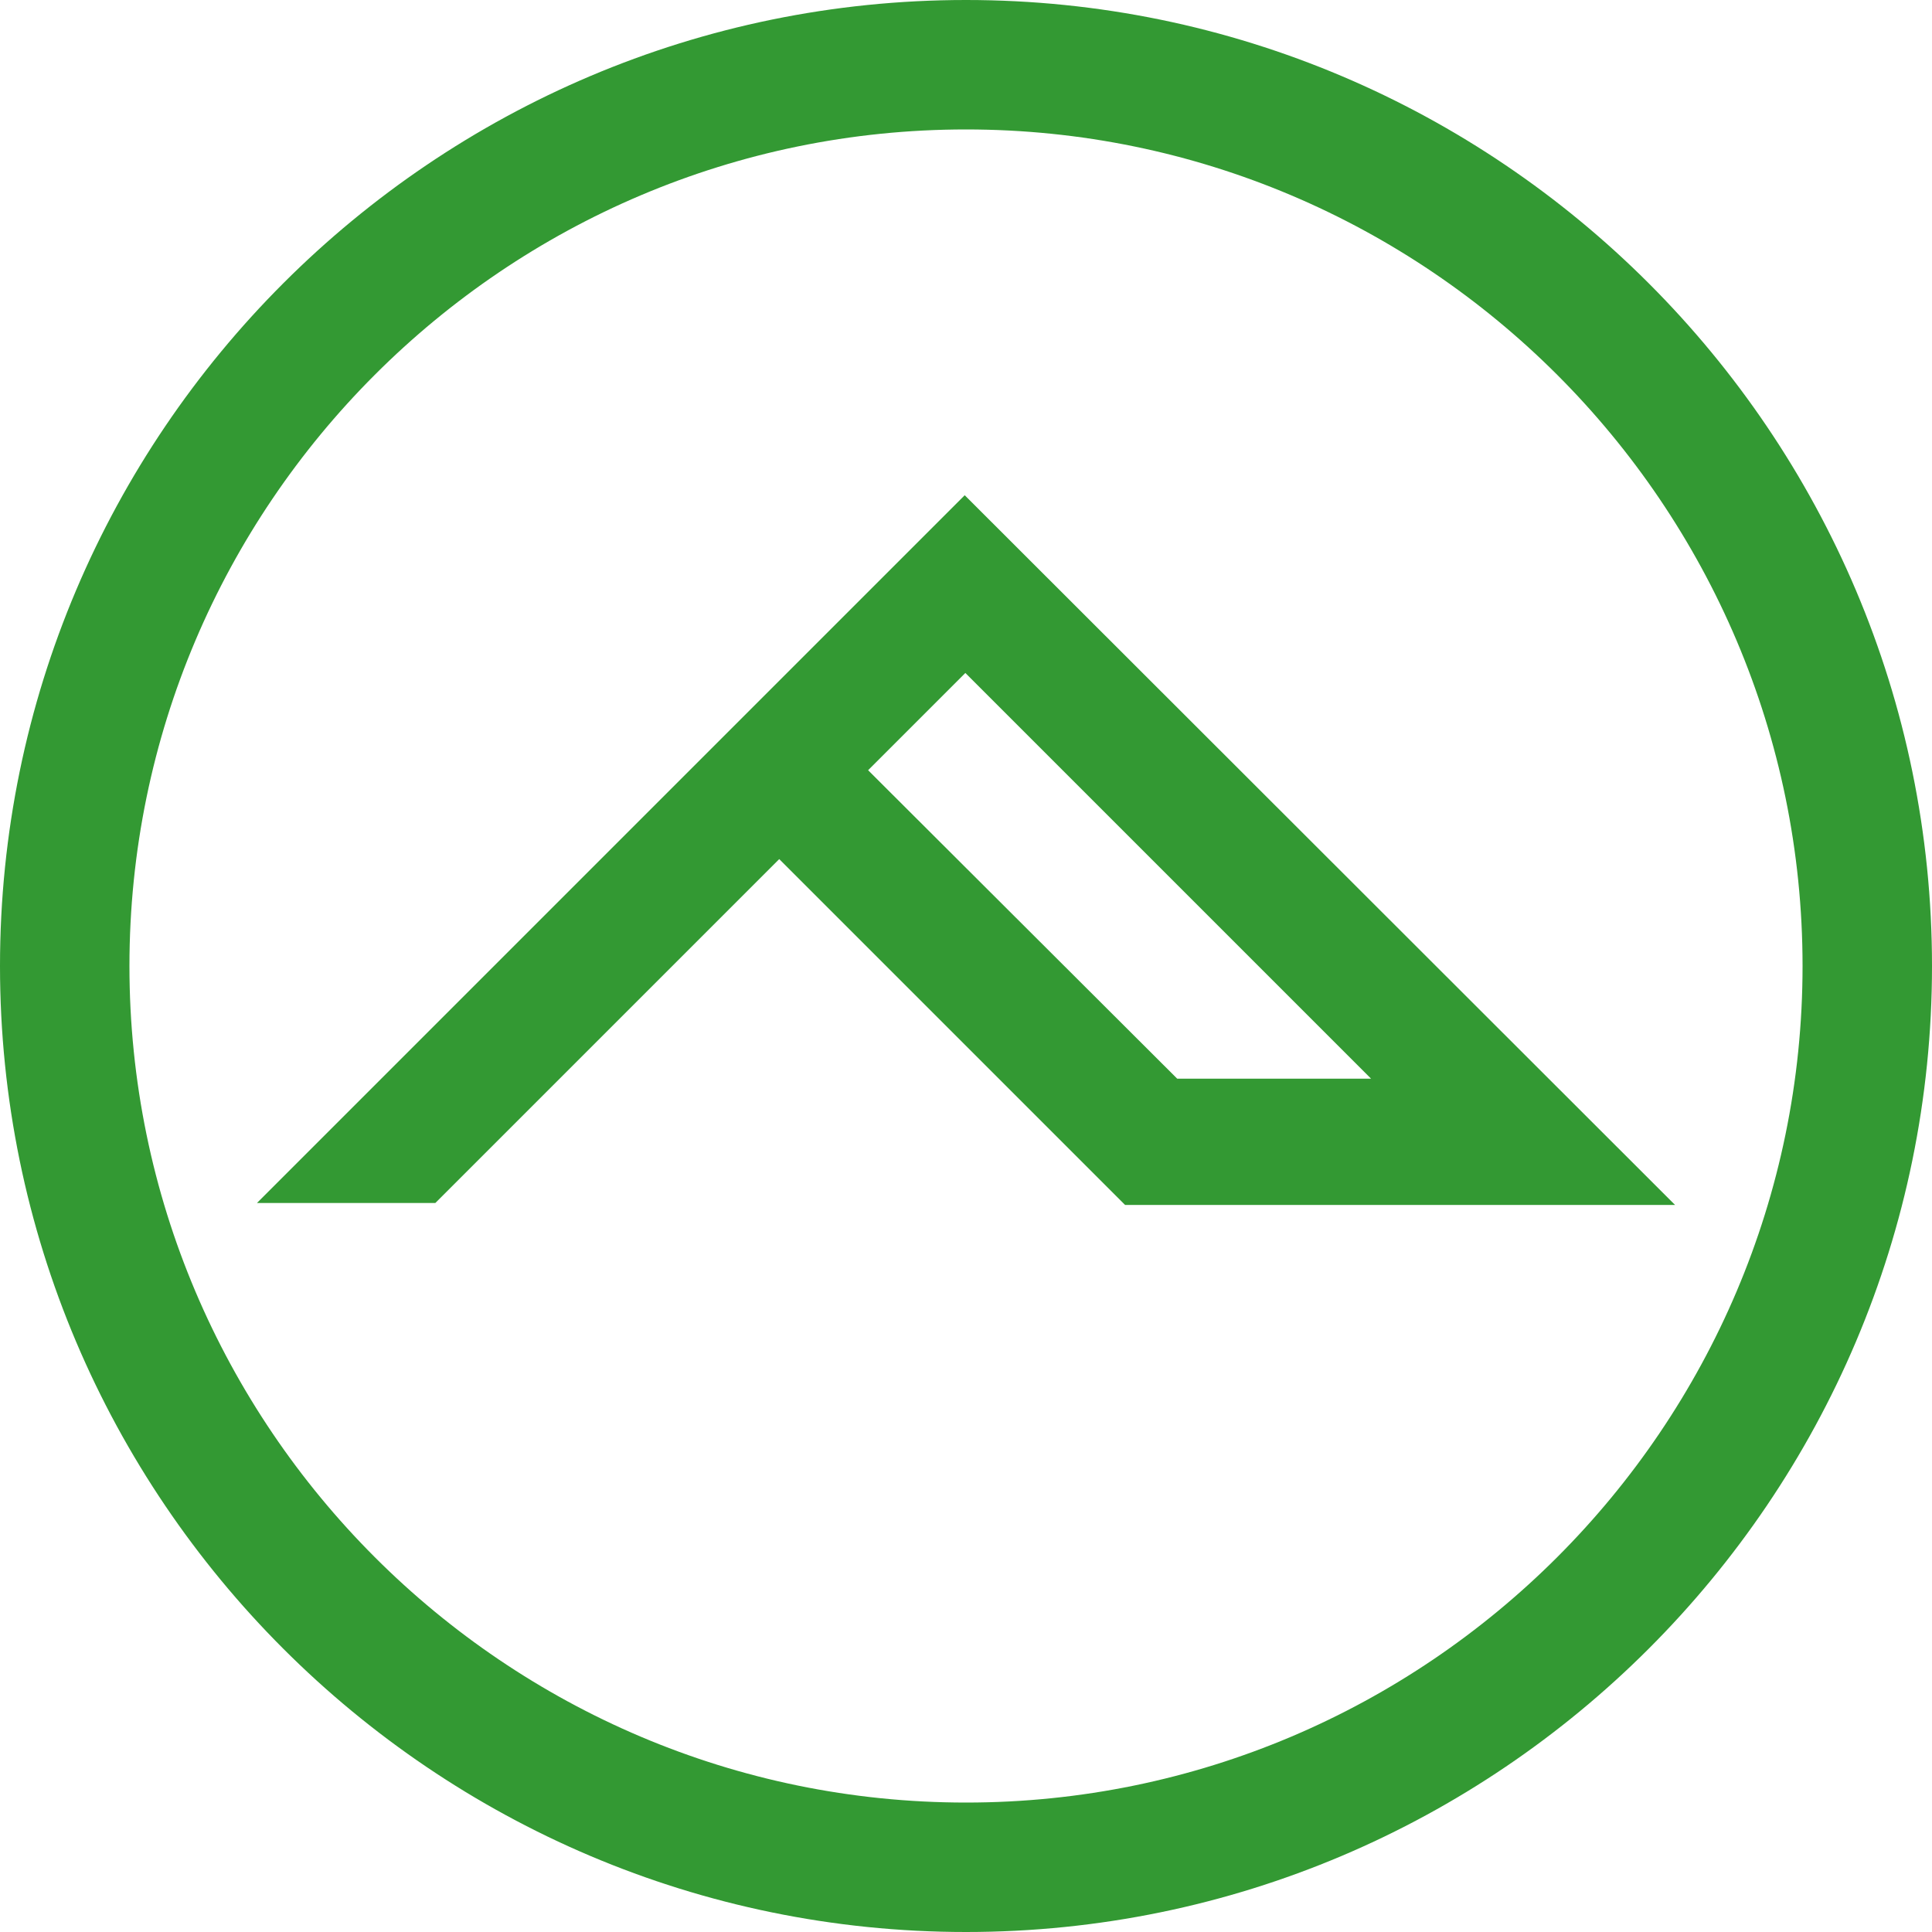
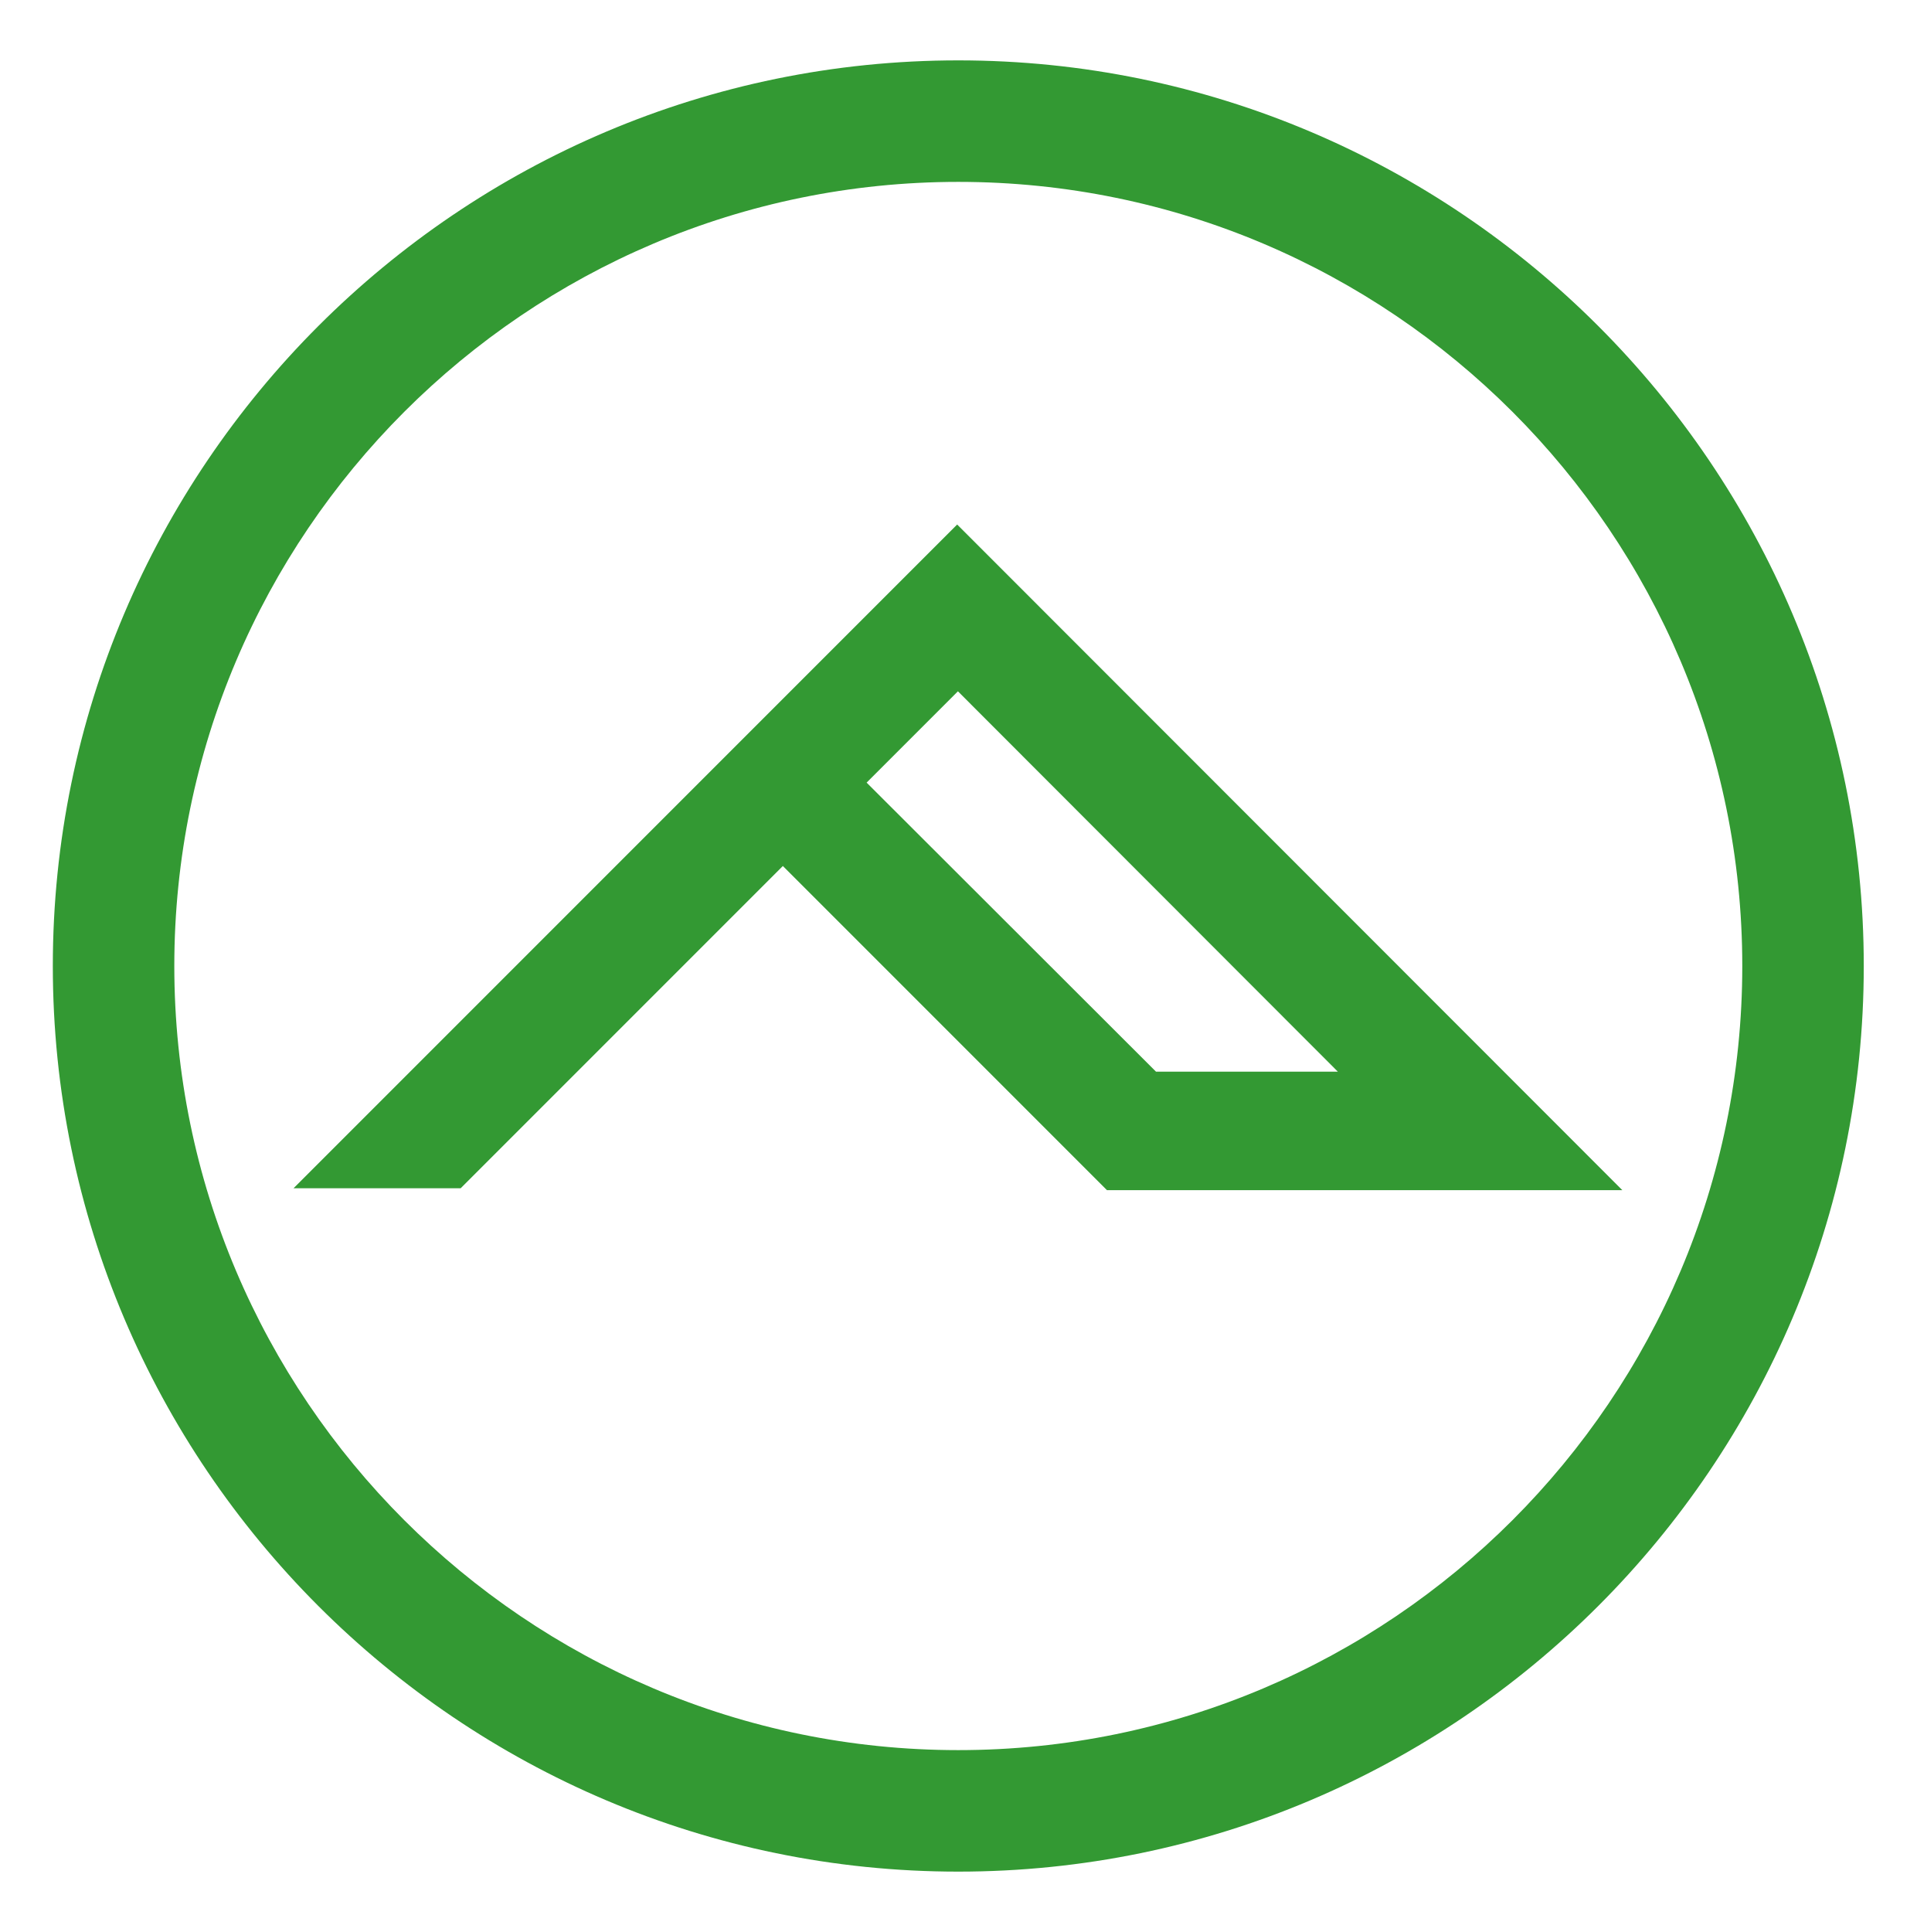
- <svg xmlns="http://www.w3.org/2000/svg" version="1.1" id="Layer_1" x="0px" y="0px" viewBox="156 246 300 300" enable-background="new 156 246 300 300" xml:space="preserve">
+ <svg xmlns="http://www.w3.org/2000/svg" version="1.1" id="Layer_1" x="0px" y="0px" viewBox="66 -16 508 512" enable-background="new 66 -16 508 512" xml:space="preserve">
  <g>
    <g>
-       <path fill="#339933" d="M305.8,322.9L195.9,432.8c9.2,0,18.4,0,27.7,0l53.4-53.4l53.7,53.7h85.4L305.8,322.9z M290.8,365.6    l15.1-15.1l63,63h-30.1L290.8,365.6z" />
+       <g>
+         <path fill="#339933" d="M319.7,123L143.8,298.9c14.7,0,29.4,0,44.3,0l85.4-85.4l85.9,85.9h136.6L319.7,123z M295.7,191.4     l24.2-24.2L420.6,268h-48.2L295.7,191.4z" />
+       </g>
    </g>
+     <path fill="#339933" d="M320,480C187.7,480,80,372.3,80,240S187.7,0,320,0s240,107.7,240,240S452.3,480,320,480z M320,32.2   c-114.6,0-207.8,93.3-207.8,207.8S205.4,447.8,320,447.8S527.8,354.6,527.8,240S434.6,32.2,320,32.2z" />
  </g>
-   <path fill="#339933" d="M306,546c-82.7,0-150-67.3-150-150s67.3-150,150-150s150,67.3,150,150S388.7,546,306,546z M306,266.1  c-71.6,0-129.9,58.3-129.9,129.9S234.4,525.9,306,525.9S435.9,467.6,435.9,396S377.6,266.1,306,266.1z" />
</svg>
